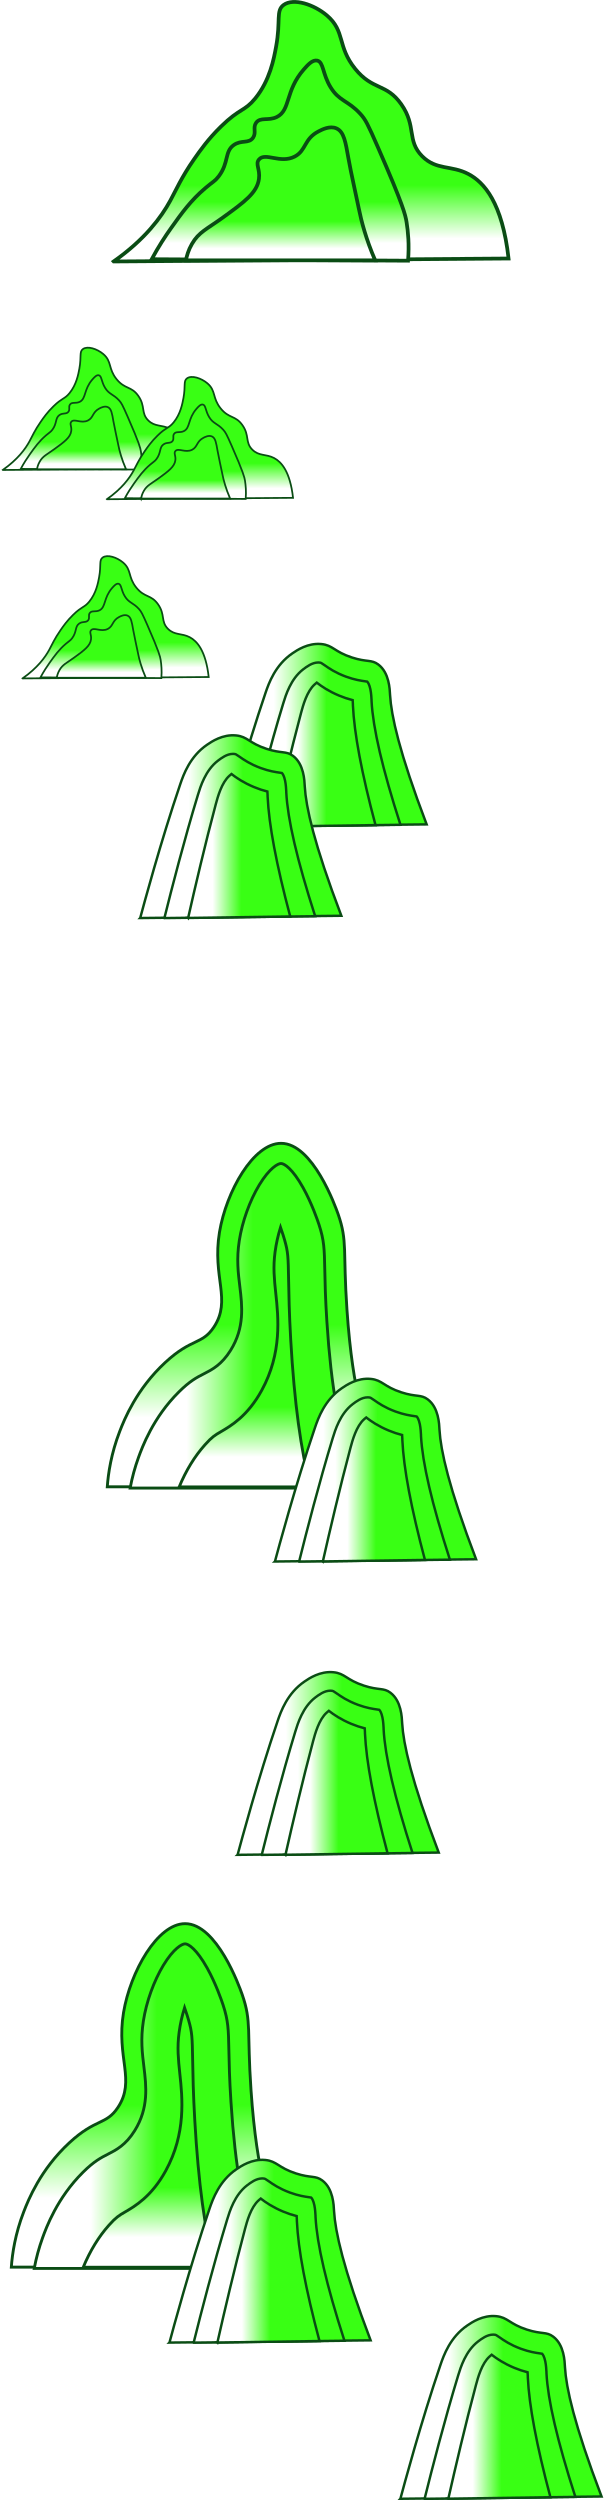
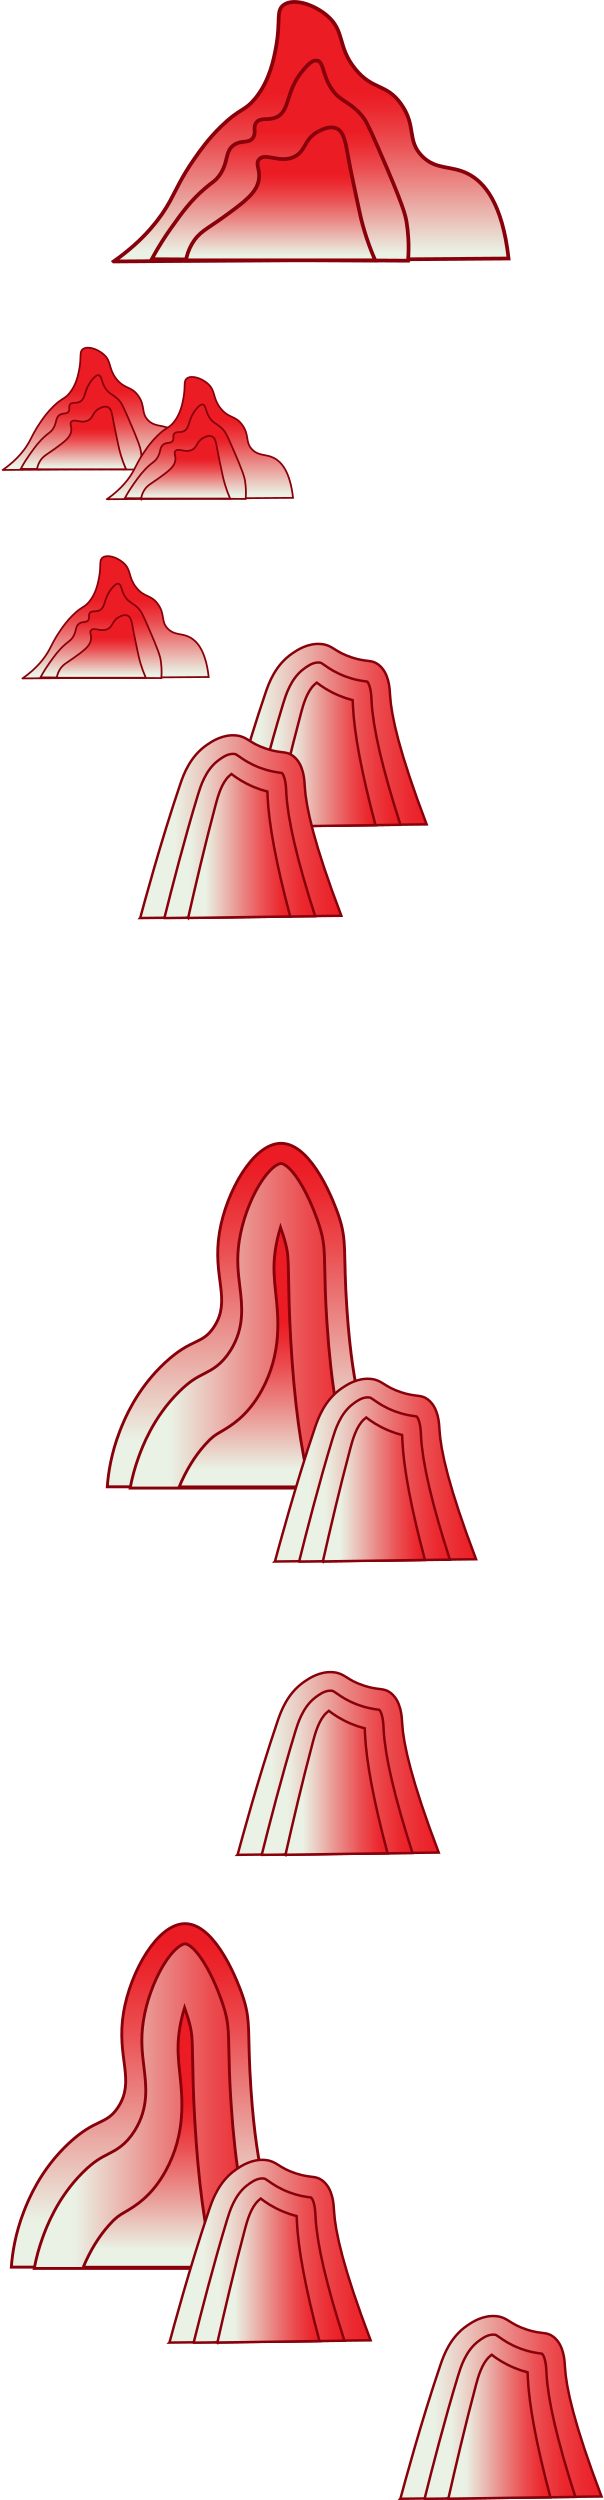
<svg xmlns="http://www.w3.org/2000/svg" xmlns:xlink="http://www.w3.org/1999/xlink" id="Layer_2" data-name="Layer 2" viewBox="0 0 146.58 607.33">
  <defs>
    <style>
      .cls-1 {
        fill: url(#linear-gradient-11);
      }

      .cls-1, .cls-2, .cls-3, .cls-4, .cls-5, .cls-6, .cls-7, .cls-8, .cls-9, .cls-10, .cls-11, .cls-12, .cls-13, .cls-14, .cls-15, .cls-16, .cls-17, .cls-18, .cls-19, .cls-20, .cls-21, .cls-22, .cls-23, .cls-24, .cls-25, .cls-26, .cls-27, .cls-28, .cls-29, .cls-30, .cls-31, .cls-32, .cls-33, .cls-34, .cls-35, .cls-36 {
-         stroke: #0a4c14;
+         stroke: #87000a;
        stroke-miterlimit: 10;
      }

      .cls-1, .cls-2, .cls-4, .cls-5, .cls-7, .cls-8, .cls-10, .cls-11, .cls-12, .cls-17, .cls-18, .cls-19, .cls-26, .cls-28, .cls-29, .cls-33, .cls-35, .cls-36 {
        stroke-width: .6px;
      }

      .cls-2 {
        fill: url(#linear-gradient-24);
      }

      .cls-3 {
        fill: url(#linear-gradient-25);
      }

      .cls-3, .cls-21, .cls-23 {
        stroke-width: .91px;
      }

      .cls-4 {
        fill: url(#linear-gradient-20);
      }

      .cls-5 {
        fill: url(#linear-gradient-7);
      }

      .cls-6 {
        fill: url(#linear-gradient-3);
      }

      .cls-6, .cls-9, .cls-13, .cls-25, .cls-27, .cls-34 {
        stroke-width: .7px;
      }

      .cls-7 {
        fill: url(#linear-gradient-15);
      }

      .cls-8 {
        fill: url(#linear-gradient-8);
      }

      .cls-9 {
        fill: url(#linear-gradient-5);
      }

      .cls-10 {
        fill: url(#linear-gradient-9);
      }

      .cls-11 {
        fill: url(#linear-gradient-16);
      }

      .cls-12 {
        fill: url(#linear-gradient-23);
      }

      .cls-13 {
        fill: url(#linear-gradient-4);
      }

      .cls-14 {
        fill: url(#linear-gradient-32);
      }

      .cls-14, .cls-15, .cls-16, .cls-20, .cls-22, .cls-24, .cls-30, .cls-31, .cls-32 {
        stroke-width: .43px;
      }

      .cls-15 {
        fill: url(#linear-gradient-30);
      }

      .cls-16 {
        fill: url(#linear-gradient-28);
      }

      .cls-17 {
        fill: url(#linear-gradient-21);
      }

      .cls-18 {
        fill: url(#linear-gradient-17);
      }

      .cls-19 {
        fill: url(#linear-gradient-22);
      }

      .cls-20 {
        fill: url(#linear-gradient-36);
      }

      .cls-21 {
        fill: url(#linear-gradient-26);
      }

      .cls-22 {
        fill: url(#linear-gradient-29);
      }

      .cls-23 {
        fill: url(#linear-gradient-27);
      }

      .cls-24 {
        fill: url(#linear-gradient-35);
      }

      .cls-25 {
        fill: url(#linear-gradient);
      }

      .cls-26 {
        fill: url(#linear-gradient-18);
      }

      .cls-27 {
        fill: url(#linear-gradient-2);
      }

      .cls-28 {
        fill: url(#linear-gradient-14);
      }

      .cls-29 {
        fill: url(#linear-gradient-13);
      }

      .cls-30 {
        fill: url(#linear-gradient-31);
      }

      .cls-31 {
        fill: url(#linear-gradient-33);
      }

      .cls-32 {
        fill: url(#linear-gradient-34);
      }

      .cls-33 {
        fill: url(#linear-gradient-19);
      }

      .cls-34 {
        fill: url(#linear-gradient-6);
      }

      .cls-35 {
        fill: url(#linear-gradient-10);
      }

      .cls-36 {
        fill: url(#linear-gradient-12);
      }
    </style>
    <linearGradient id="linear-gradient" x1="62.54" y1="363.78" x2="62.54" y2="282.99" gradientUnits="userSpaceOnUse">
-       <stop offset=".17" stop-color="#ffffff" />
-       <stop offset=".24" stop-color="#ffffff" />
-       <stop offset=".52" stop-color="#39ff14" />
-       <stop offset=".74" stop-color="#39ff14" />
-       <stop offset=".91" stop-color="#39ff14" />
-       <stop offset="1" stop-color="#39ff14" />
+       <stop offset=".17" stop-color="#eaf2e5" />
+       <stop offset=".24" stop-color="#eaddd2" />
+       <stop offset=".52" stop-color="#ea8b88" />
+       <stop offset=".74" stop-color="#eb4f52" />
+       <stop offset=".91" stop-color="#eb2a30" />
+       <stop offset="1" stop-color="#ec1c24" />
    </linearGradient>
    <linearGradient id="linear-gradient-2" x1="31.62" y1="322.07" x2="88.91" y2="322.07" xlink:href="#linear-gradient" />
    <linearGradient id="linear-gradient-3" x1="59.48" y1="364.31" x2="59.48" y2="321.06" xlink:href="#linear-gradient" />
    <linearGradient id="linear-gradient-4" x1="39.24" y1="553.35" x2="39.24" y2="472.56" xlink:href="#linear-gradient" />
    <linearGradient id="linear-gradient-5" x1="8.32" y1="511.64" x2="65.61" y2="511.64" xlink:href="#linear-gradient" />
    <linearGradient id="linear-gradient-6" x1="36.18" y1="553.88" x2="36.18" y2="510.63" xlink:href="#linear-gradient" />
    <linearGradient id="linear-gradient-7" x1="66.79" y1="357.14" x2="115.66" y2="357.14" xlink:href="#linear-gradient" />
    <linearGradient id="linear-gradient-8" x1="72.67" y1="359.4" x2="109.28" y2="359.4" xlink:href="#linear-gradient" />
    <linearGradient id="linear-gradient-9" x1="78.43" y1="361.85" x2="103.24" y2="361.85" xlink:href="#linear-gradient" />
    <linearGradient id="linear-gradient-10" x1="57.72" y1="428.39" x2="106.59" y2="428.39" xlink:href="#linear-gradient" />
    <linearGradient id="linear-gradient-11" x1="63.59" y1="430.65" x2="100.21" y2="430.65" xlink:href="#linear-gradient" />
    <linearGradient id="linear-gradient-12" x1="69.35" y1="433.1" x2="94.16" y2="433.1" xlink:href="#linear-gradient" />
    <linearGradient id="linear-gradient-13" x1="41.17" y1="546.88" x2="90.04" y2="546.88" xlink:href="#linear-gradient" />
    <linearGradient id="linear-gradient-14" x1="47.05" y1="549.14" x2="83.66" y2="549.14" xlink:href="#linear-gradient" />
    <linearGradient id="linear-gradient-15" x1="52.81" y1="551.59" x2="77.62" y2="551.59" xlink:href="#linear-gradient" />
    <linearGradient id="linear-gradient-16" x1="97.27" y1="584.83" x2="146.14" y2="584.83" xlink:href="#linear-gradient" />
    <linearGradient id="linear-gradient-17" x1="103.15" y1="587.09" x2="139.76" y2="587.09" xlink:href="#linear-gradient" />
    <linearGradient id="linear-gradient-18" x1="108.91" y1="589.54" x2="133.72" y2="589.54" xlink:href="#linear-gradient" />
    <linearGradient id="linear-gradient-19" x1="54.78" y1="178.62" x2="103.65" y2="178.62" xlink:href="#linear-gradient" />
    <linearGradient id="linear-gradient-20" x1="60.66" y1="180.88" x2="97.27" y2="180.88" xlink:href="#linear-gradient" />
    <linearGradient id="linear-gradient-21" x1="66.42" y1="183.33" x2="91.23" y2="183.33" xlink:href="#linear-gradient" />
    <linearGradient id="linear-gradient-22" x1="34.06" y1="200.81" x2="82.93" y2="200.81" xlink:href="#linear-gradient" />
    <linearGradient id="linear-gradient-23" x1="39.94" y1="203.07" x2="76.55" y2="203.07" xlink:href="#linear-gradient" />
    <linearGradient id="linear-gradient-24" x1="45.7" y1="205.52" x2="70.51" y2="205.52" xlink:href="#linear-gradient" />
    <linearGradient id="linear-gradient-25" x1="75.58" y1="69.09" x2="75.58" y2="22.71" xlink:href="#linear-gradient" />
    <linearGradient id="linear-gradient-26" x1="68.04" y1="67.64" x2="68.04" y2="31.85" xlink:href="#linear-gradient" />
    <linearGradient id="linear-gradient-27" x1="68.16" y1="66.09" x2="68.16" y2="42.33" xlink:href="#linear-gradient" />
    <linearGradient id="linear-gradient-28" x1="23.29" y1="116.79" x2="23.29" y2="94.93" xlink:href="#linear-gradient" />
    <linearGradient id="linear-gradient-29" x1="19.74" y1="116.1" x2="19.74" y2="99.23" xlink:href="#linear-gradient" />
    <linearGradient id="linear-gradient-30" x1="19.79" y1="115.37" x2="19.79" y2="104.17" xlink:href="#linear-gradient" />
    <linearGradient id="linear-gradient-31" x1="48.58" y1="123.9" x2="48.58" y2="102.04" xlink:href="#linear-gradient" />
    <linearGradient id="linear-gradient-32" x1="45.03" y1="123.22" x2="45.03" y2="106.35" xlink:href="#linear-gradient" />
    <linearGradient id="linear-gradient-33" x1="45.08" y1="122.49" x2="45.08" y2="111.29" xlink:href="#linear-gradient" />
    <linearGradient id="linear-gradient-34" x1="28.09" y1="167.43" x2="28.09" y2="145.57" xlink:href="#linear-gradient" />
    <linearGradient id="linear-gradient-35" x1="24.54" y1="166.75" x2="24.54" y2="149.88" xlink:href="#linear-gradient" />
    <linearGradient id="linear-gradient-36" x1="24.6" y1="166.02" x2="24.6" y2="154.82" xlink:href="#linear-gradient" />
  </defs>
  <g id="Layer_1-2" data-name="Layer 1">
    <g>
      <g>
        <path class="cls-25" d="M99.04,361.2c-2.58-2.62-6.13-6.79-8.99-12.6-1-2.04-4.3-9.14-5.76-30.39-1-14.5.17-16.6-2.15-23.26-.65-1.86-6.15-17.21-13.87-17.2-6.74.01-13.31,11.72-14.95,21.59-1.82,10.99,3.02,16.44-1.37,23.06-2.87,4.33-5.33,2.58-11.82,8.6-6.99,6.47-9.94,13.87-11.04,16.71-2.09,5.41-2.79,10.2-3.03,13.48,24.33,0,48.66,0,72.99,0Z" />
        <path class="cls-27" d="M88.91,361.5c-1.21-1.96-2.3-3.99-3.26-6.08-3.11-6.76-5.21-18.32-6.24-34.35-.37-5.67-.45-9.52-.51-12.62-.1-5.02-.15-7.1-1.39-10.9-.38-1.16-1.77-5.22-3.87-9-2.59-4.66-4.6-5.9-5.37-5.9-.73,0-2.79,1.09-5.28,5.2-2.32,3.84-4.14,8.9-4.86,13.55-.69,4.43-.27,7.87.14,11.2.56,4.63,1.2,9.88-2.24,15.42-2.18,3.51-4.49,4.7-6.53,5.74-1.65.84-3.35,1.71-6.04,4.38-6.31,6.25-8.95,13.54-9.82,15.93-.87,2.41-1.55,4.89-2.02,7.43h57.29Z" />
        <path class="cls-6" d="M75.44,361.2c-2.34-8.65-3.95-20.61-4.81-35.65-.38-6.62-.46-11.09-.52-14.69-.1-5.54-.12-6.69-.99-9.69-.15-.51-.48-1.63-.97-3.03-.6,1.96-1.06,3.99-1.32,5.95-.51,3.76-.21,6.58.17,10.16.62,5.75,1.55,14.43-3.42,23.51-3.43,6.28-7.51,8.64-9.94,10.06-1.38.8-2.14,1.24-3.87,3.19-2.48,2.78-4.57,6.2-6.24,10.2h31.91Z" />
      </g>
      <g>
        <path class="cls-13" d="M75.73,550.77c-2.58-2.62-6.13-6.79-8.99-12.6-1-2.04-4.3-9.14-5.76-30.39-1-14.5.17-16.6-2.15-23.26-.65-1.86-6.15-17.21-13.87-17.2-6.74.01-13.31,11.72-14.95,21.59-1.82,10.99,3.02,16.44-1.37,23.06-2.87,4.33-5.33,2.58-11.82,8.6-6.99,6.47-9.94,13.87-11.04,16.71-2.09,5.41-2.79,10.2-3.03,13.48,24.33,0,48.66,0,72.99,0Z" />
        <path class="cls-9" d="M65.61,551.07c-1.21-1.96-2.3-3.99-3.26-6.08-3.11-6.76-5.21-18.32-6.24-34.35-.37-5.67-.45-9.52-.51-12.62-.1-5.02-.15-7.1-1.39-10.9-.38-1.16-1.77-5.22-3.87-9-2.59-4.66-4.6-5.9-5.37-5.9-.73,0-2.79,1.09-5.28,5.2-2.32,3.84-4.14,8.9-4.86,13.55-.69,4.43-.27,7.87.14,11.2.56,4.63,1.2,9.88-2.24,15.42-2.18,3.51-4.49,4.7-6.53,5.74-1.65.84-3.35,1.71-6.04,4.38-6.31,6.25-8.95,13.54-9.82,15.93-.87,2.41-1.55,4.89-2.02,7.43h57.29Z" />
        <path class="cls-34" d="M52.13,550.77c-2.34-8.65-3.95-20.61-4.81-35.65-.38-6.62-.46-11.09-.52-14.69-.1-5.54-.12-6.69-.99-9.69-.15-.51-.48-1.63-.97-3.03-.6,1.96-1.06,3.99-1.32,5.95-.51,3.76-.21,6.58.17,10.16.62,5.75,1.55,14.43-3.42,23.51-3.43,6.28-7.51,8.64-9.94,10.06-1.38.8-2.14,1.24-3.87,3.19-2.48,2.78-4.57,6.2-6.24,10.2h31.91Z" />
      </g>
      <g>
        <path class="cls-5" d="M66.79,379.33c.78-2.9,4.96-18.49,9.73-32.51.79-2.32,2.36-6.74,6.52-9.58,1.1-.75,3.76-2.57,7.02-2.26,2.84.27,3.13,1.86,7.43,3.26,3.68,1.2,4.75.45,6.42,1.71,2.67,2,2.78,6,2.86,7.43.28,4.93,2.2,13.84,8.88,31.41-16.29.18-32.58.37-48.87.55Z" />
        <path class="cls-8" d="M72.67,379.33c1.79-7.2,4.86-19.13,8.15-29.93.59-1.93,1.81-5.95,4.84-8.27.82-.62,2.18-1.67,3.67-1.67.1,0,.21,0,.31.02.35.04.38.04,1.26.66,1.02.72,2.56,1.8,5.16,2.76,2.11.77,3.61.98,4.59,1.12.15.02.41.06.57.09.18.19.52.68.77,1.88.2.98.25,2.02.28,2.57v.22c.34,6.62,2.64,16.48,7.02,30.11l-36.61.46Z" />
        <path class="cls-10" d="M78.43,379.33c1.72-7.61,4.15-18.01,6.72-27.63.46-1.71,1.41-5.26,3.32-6.93.15-.13.32-.28.49-.42,1.2.92,2.89,2.1,5.47,3.17,1.11.46,2.18.82,3.26,1.09.03.38.04.72.05.95v.25c.32,6.89,2.11,16.44,5.49,29.15l-24.81.36Z" />
      </g>
      <g>
        <path class="cls-35" d="M57.72,450.59c.78-2.9,4.96-18.49,9.73-32.51.79-2.32,2.36-6.74,6.52-9.58,1.1-.75,3.76-2.57,7.02-2.26,2.84.27,3.13,1.86,7.43,3.26,3.68,1.2,4.75.45,6.42,1.71,2.67,2,2.78,6,2.86,7.43.28,4.93,2.2,13.84,8.88,31.41-16.29.18-32.58.37-48.87.55Z" />
        <path class="cls-1" d="M63.59,450.59c1.79-7.2,4.86-19.13,8.15-29.93.59-1.93,1.81-5.95,4.84-8.27.82-.62,2.18-1.67,3.67-1.67.1,0,.21,0,.31.02.35.04.38.04,1.26.66,1.02.72,2.56,1.8,5.16,2.76,2.11.77,3.61.98,4.59,1.12.15.02.41.06.57.09.18.19.52.68.77,1.88.2.98.25,2.02.28,2.57v.22c.34,6.62,2.64,16.48,7.02,30.11l-36.61.46Z" />
        <path class="cls-36" d="M69.35,450.59c1.72-7.61,4.15-18.01,6.72-27.63.46-1.71,1.41-5.26,3.32-6.93.15-.13.32-.28.49-.42,1.2.92,2.89,2.1,5.47,3.17,1.11.46,2.18.82,3.26,1.09.03.38.04.72.05.95v.25c.32,6.89,2.11,16.44,5.49,29.15l-24.81.36Z" />
      </g>
      <g>
        <path class="cls-29" d="M41.17,569.08c.78-2.9,4.96-18.49,9.73-32.51.79-2.32,2.36-6.74,6.52-9.58,1.1-.75,3.76-2.57,7.02-2.26,2.84.27,3.13,1.86,7.43,3.26,3.68,1.2,4.75.45,6.42,1.71,2.67,2,2.78,6,2.86,7.43.28,4.93,2.2,13.84,8.88,31.41-16.29.18-32.58.37-48.87.55Z" />
        <path class="cls-28" d="M47.05,569.08c1.79-7.2,4.86-19.13,8.15-29.93.59-1.93,1.81-5.95,4.84-8.27.82-.62,2.18-1.67,3.67-1.67.1,0,.21,0,.31.02.35.04.38.04,1.26.66,1.02.72,2.56,1.8,5.16,2.76,2.11.77,3.61.98,4.59,1.12.15.02.41.06.57.09.18.19.52.68.77,1.88.2.98.25,2.02.28,2.57v.22c.34,6.62,2.64,16.48,7.02,30.11l-36.61.46Z" />
        <path class="cls-7" d="M52.81,569.08c1.72-7.61,4.15-18.01,6.72-27.63.46-1.71,1.41-5.26,3.32-6.93.15-.13.32-.28.49-.42,1.2.92,2.89,2.1,5.47,3.17,1.11.46,2.18.82,3.26,1.09.03.38.04.72.05.95v.25c.32,6.89,2.11,16.44,5.49,29.15l-24.81.36Z" />
      </g>
      <g>
        <path class="cls-11" d="M97.27,607.02c.78-2.9,4.96-18.49,9.73-32.51.79-2.32,2.36-6.74,6.52-9.58,1.1-.75,3.76-2.57,7.02-2.26,2.84.27,3.13,1.86,7.43,3.26,3.68,1.2,4.75.45,6.42,1.71,2.67,2,2.78,6,2.86,7.43.28,4.93,2.2,13.84,8.88,31.41-16.29.18-32.58.37-48.87.55Z" />
        <path class="cls-18" d="M103.15,607.02c1.79-7.2,4.86-19.13,8.15-29.93.59-1.93,1.81-5.95,4.84-8.27.82-.62,2.18-1.67,3.67-1.67.1,0,.21,0,.31.02.35.04.38.04,1.26.66,1.02.72,2.56,1.8,5.16,2.76,2.11.77,3.61.98,4.59,1.12.15.02.41.06.57.09.18.19.52.68.77,1.88.2.98.25,2.02.28,2.57v.22c.34,6.62,2.64,16.48,7.02,30.11l-36.61.46Z" />
        <path class="cls-26" d="M108.91,607.02c1.72-7.61,4.15-18.01,6.72-27.63.46-1.71,1.41-5.26,3.32-6.93.15-.13.32-.28.49-.42,1.2.92,2.89,2.1,5.47,3.17,1.11.46,2.18.82,3.26,1.09.03.38.04.72.05.95v.25c.32,6.89,2.11,16.44,5.49,29.15l-24.81.36Z" />
      </g>
      <g>
        <path class="cls-33" d="M54.78,200.81c.78-2.9,4.96-18.49,9.73-32.51.79-2.32,2.36-6.74,6.52-9.58,1.1-.75,3.76-2.57,7.02-2.26,2.84.27,3.13,1.86,7.43,3.26,3.68,1.2,4.75.45,6.42,1.71,2.67,2,2.78,6,2.86,7.43.28,4.93,2.2,13.84,8.88,31.41-16.29.18-32.58.37-48.87.55Z" />
        <path class="cls-4" d="M60.66,200.81c1.79-7.2,4.86-19.13,8.15-29.93.59-1.93,1.81-5.95,4.84-8.27.82-.62,2.18-1.67,3.67-1.67.1,0,.21,0,.31.02.35.04.38.04,1.26.66,1.02.72,2.56,1.8,5.16,2.76,2.11.77,3.61.98,4.59,1.12.15.02.41.06.57.09.18.19.52.68.77,1.88.2.98.25,2.02.28,2.57v.22c.34,6.62,2.64,16.48,7.02,30.11l-36.61.46Z" />
        <path class="cls-17" d="M66.42,200.81c1.72-7.61,4.15-18.01,6.72-27.63.46-1.71,1.41-5.26,3.32-6.93.15-.13.32-.28.49-.42,1.2.92,2.89,2.1,5.47,3.17,1.11.46,2.18.82,3.26,1.09.03.38.04.72.05.95v.25c.32,6.89,2.11,16.44,5.49,29.15l-24.81.36Z" />
      </g>
      <g>
        <path class="cls-19" d="M34.06,223.01c.78-2.9,4.96-18.49,9.73-32.51.79-2.32,2.36-6.74,6.52-9.58,1.1-.75,3.76-2.57,7.02-2.26,2.84.27,3.13,1.86,7.43,3.26,3.68,1.2,4.75.45,6.42,1.71,2.67,2,2.78,6,2.86,7.43.28,4.93,2.2,13.84,8.88,31.41-16.29.18-32.58.37-48.87.55Z" />
        <path class="cls-12" d="M39.94,223.01c1.79-7.2,4.86-19.13,8.15-29.93.59-1.93,1.81-5.95,4.84-8.27.82-.62,2.18-1.67,3.67-1.67.1,0,.21,0,.31.02.35.04.38.04,1.26.66,1.02.72,2.56,1.8,5.16,2.76,2.11.77,3.61.98,4.59,1.12.15.02.41.06.57.09.18.19.52.68.77,1.88.2.98.25,2.02.28,2.57v.22c.34,6.62,2.64,16.48,7.02,30.11l-36.61.46Z" />
        <path class="cls-2" d="M45.7,223.01c1.72-7.61,4.15-18.01,6.72-27.63.46-1.71,1.41-5.26,3.32-6.93.15-.13.32-.28.49-.42,1.2.92,2.89,2.1,5.47,3.17,1.11.46,2.18.82,3.26,1.09.03.38.04.72.05.95v.25c.32,6.89,2.11,16.44,5.49,29.15l-24.81.36Z" />
      </g>
      <g>
        <path class="cls-3" d="M27.62,63.51c7.62-5.37,11.56-10.74,13.75-14.77,1.34-2.46,2.7-5.64,5.79-10.08,1.47-2.11,3.42-4.89,6.52-7.92,4.63-4.53,5.7-3.62,8.33-6.84,3.55-4.36,4.52-9.6,5.07-12.61,1.15-6.25-.1-8.67,1.81-10.08,2.42-1.79,7.39-.11,10.5,2.52,4.55,3.85,2.46,7.49,6.88,12.97,4.31,5.34,7.59,3.47,11.22,8.64,3.75,5.35,1.28,8.8,5.07,12.61,3.45,3.46,7.02,2.13,11.22,4.32,3.84,2.01,8.25,6.98,9.77,20.53-31.97.24-63.95.48-95.92.72Z" />
        <path class="cls-21" d="M36.85,62.97c1.68-3.1,3.33-5.63,4.71-7.56,2.6-3.66,4.74-6.67,8.33-9.72,1.89-1.61,2.35-1.67,3.26-2.88,2.49-3.31,1.38-5.96,3.62-7.56,1.86-1.33,3.67-.28,4.71-1.8.85-1.26-.1-2.4.72-3.6,1.03-1.5,2.99-.41,5.07-1.44,3.34-1.66,1.99-6.35,6.52-11.53.97-1.11,2.12-2.4,3.26-2.16,1.58.33,1.27,3.23,3.26,6.48,2.09,3.42,4.23,3.18,7.24,6.48,1.22,1.34,1.75,2.34,4.34,8.28,6.1,13.97,6.59,16.24,6.88,18.01.37,2.3.67,5.48.36,9.36-20.75-.12-41.51-.24-62.26-.36Z" />
        <path class="cls-23" d="M45.17,63.23c.18-.96.56-2.42,1.45-3.96,1.66-2.9,3.65-3.62,7.6-6.48,5.16-3.74,8.26-5.98,8.69-9.36.3-2.37-.93-3.57,0-4.68,1.53-1.84,5.18,1.1,8.69-.72,2.82-1.47,2.21-4.27,5.79-6.12.85-.44,2.75-1.42,4.34-.72,1.86.81,2.22,3.4,2.9,7.2.73,4.1,1.71,8.16,2.53,12.25.62,3.08,1.75,7.44,3.98,12.61h-45.97Z" />
      </g>
      <g>
        <path class="cls-16" d="M.69,114.16c3.59-2.53,5.45-5.06,6.48-6.96.63-1.16,1.27-2.66,2.73-4.75.69-1,1.61-2.31,3.07-3.73,2.18-2.13,2.69-1.71,3.92-3.22,1.67-2.05,2.13-4.53,2.39-5.94.54-2.95-.05-4.09.85-4.75,1.14-.84,3.48-.05,4.95,1.19,2.15,1.81,1.16,3.53,3.24,6.11,2.03,2.52,3.58,1.63,5.29,4.07,1.77,2.52.6,4.15,2.39,5.94,1.63,1.63,3.31,1,5.29,2.04,1.81.95,3.89,3.29,4.61,9.67-15.07.11-30.14.23-45.2.34Z" />
        <path class="cls-22" d="M5.04,113.9c.79-1.46,1.57-2.65,2.22-3.56,1.23-1.72,2.23-3.14,3.92-4.58.89-.76,1.11-.79,1.54-1.36,1.17-1.56.65-2.81,1.71-3.56.87-.63,1.73-.13,2.22-.85.4-.59-.05-1.13.34-1.7.48-.71,1.41-.19,2.39-.68,1.57-.78.94-2.99,3.07-5.43.46-.52,1-1.13,1.54-1.02.74.16.6,1.52,1.54,3.06.98,1.61,1.99,1.5,3.41,3.06.57.63.82,1.1,2.05,3.9,2.88,6.58,3.11,7.65,3.24,8.49.17,1.08.31,2.58.17,4.41-9.78-.06-19.56-.11-29.34-.17Z" />
        <path class="cls-15" d="M8.96,114.02c.09-.45.27-1.14.68-1.87.78-1.37,1.72-1.71,3.58-3.06,2.43-1.76,3.89-2.82,4.09-4.41.14-1.12-.44-1.68,0-2.21.72-.87,2.44.52,4.09-.34,1.33-.69,1.04-2.01,2.73-2.89.4-.21,1.29-.67,2.05-.34.88.38,1.05,1.6,1.36,3.39.34,1.93.81,3.85,1.19,5.77.29,1.45.83,3.51,1.88,5.94H8.96Z" />
      </g>
      <g>
        <path class="cls-30" d="M25.98,121.27c3.59-2.53,5.45-5.06,6.48-6.96.63-1.16,1.27-2.66,2.73-4.75.69-1,1.61-2.31,3.07-3.73,2.18-2.13,2.69-1.71,3.92-3.22,1.67-2.05,2.13-4.53,2.39-5.94.54-2.95-.05-4.09.85-4.75,1.14-.84,3.48-.05,4.95,1.19,2.15,1.81,1.16,3.53,3.24,6.11,2.03,2.52,3.58,1.63,5.29,4.07,1.77,2.52.6,4.15,2.39,5.94,1.63,1.63,3.31,1,5.29,2.04,1.81.95,3.89,3.29,4.61,9.67-15.07.11-30.14.23-45.2.34Z" />
        <path class="cls-14" d="M30.33,121.02c.79-1.46,1.57-2.65,2.22-3.56,1.23-1.72,2.23-3.14,3.92-4.58.89-.76,1.11-.79,1.54-1.36,1.17-1.56.65-2.81,1.71-3.56.87-.63,1.73-.13,2.22-.85.4-.59-.05-1.13.34-1.7.48-.71,1.41-.19,2.39-.68,1.57-.78.94-2.99,3.07-5.43.46-.52,1-1.13,1.54-1.02.74.16.6,1.52,1.54,3.06.98,1.61,1.99,1.5,3.41,3.06.57.63.82,1.1,2.05,3.9,2.88,6.58,3.11,7.65,3.24,8.49.17,1.08.31,2.58.17,4.41-9.78-.06-19.56-.11-29.34-.17Z" />
        <path class="cls-31" d="M34.25,121.14c.09-.45.27-1.14.68-1.87.78-1.37,1.72-1.71,3.58-3.06,2.43-1.76,3.89-2.82,4.09-4.41.14-1.12-.44-1.68,0-2.21.72-.87,2.44.52,4.09-.34,1.33-.69,1.04-2.01,2.73-2.89.4-.21,1.29-.67,2.05-.34.88.38,1.05,1.6,1.36,3.39.34,1.93.81,3.85,1.19,5.77.29,1.45.83,3.51,1.88,5.94h-21.66Z" />
      </g>
      <g>
        <path class="cls-32" d="M5.49,164.8c3.59-2.53,5.45-5.06,6.48-6.96.63-1.16,1.27-2.66,2.73-4.75.69-1,1.61-2.31,3.07-3.73,2.18-2.13,2.69-1.71,3.92-3.22,1.67-2.05,2.13-4.53,2.39-5.94.54-2.95-.05-4.09.85-4.75,1.14-.84,3.48-.05,4.95,1.19,2.15,1.81,1.16,3.53,3.24,6.11,2.03,2.52,3.58,1.63,5.29,4.07,1.77,2.52.6,4.15,2.39,5.94,1.63,1.63,3.31,1,5.29,2.04,1.81.95,3.89,3.29,4.61,9.67-15.07.11-30.14.23-45.2.34Z" />
        <path class="cls-24" d="M9.84,164.55c.79-1.46,1.57-2.65,2.22-3.56,1.23-1.72,2.23-3.14,3.92-4.58.89-.76,1.11-.79,1.54-1.36,1.17-1.56.65-2.81,1.71-3.56.87-.63,1.73-.13,2.22-.85.4-.59-.05-1.13.34-1.7.48-.71,1.41-.19,2.39-.68,1.57-.78.94-2.99,3.07-5.43.46-.52,1-1.13,1.54-1.02.74.16.6,1.52,1.54,3.06.98,1.61,1.99,1.5,3.41,3.06.57.63.82,1.1,2.05,3.9,2.88,6.58,3.11,7.65,3.24,8.49.17,1.08.31,2.58.17,4.41-9.78-.06-19.56-.11-29.34-.17Z" />
        <path class="cls-20" d="M13.76,164.67c.09-.45.27-1.14.68-1.87.78-1.37,1.72-1.71,3.58-3.06,2.43-1.76,3.89-2.82,4.09-4.41.14-1.12-.44-1.68,0-2.21.72-.87,2.44.52,4.09-.34,1.33-.69,1.04-2.01,2.73-2.89.4-.21,1.29-.67,2.05-.34.88.38,1.05,1.6,1.36,3.39.34,1.93.81,3.85,1.19,5.77.29,1.45.83,3.51,1.88,5.94H13.76Z" />
      </g>
    </g>
  </g>
</svg>
